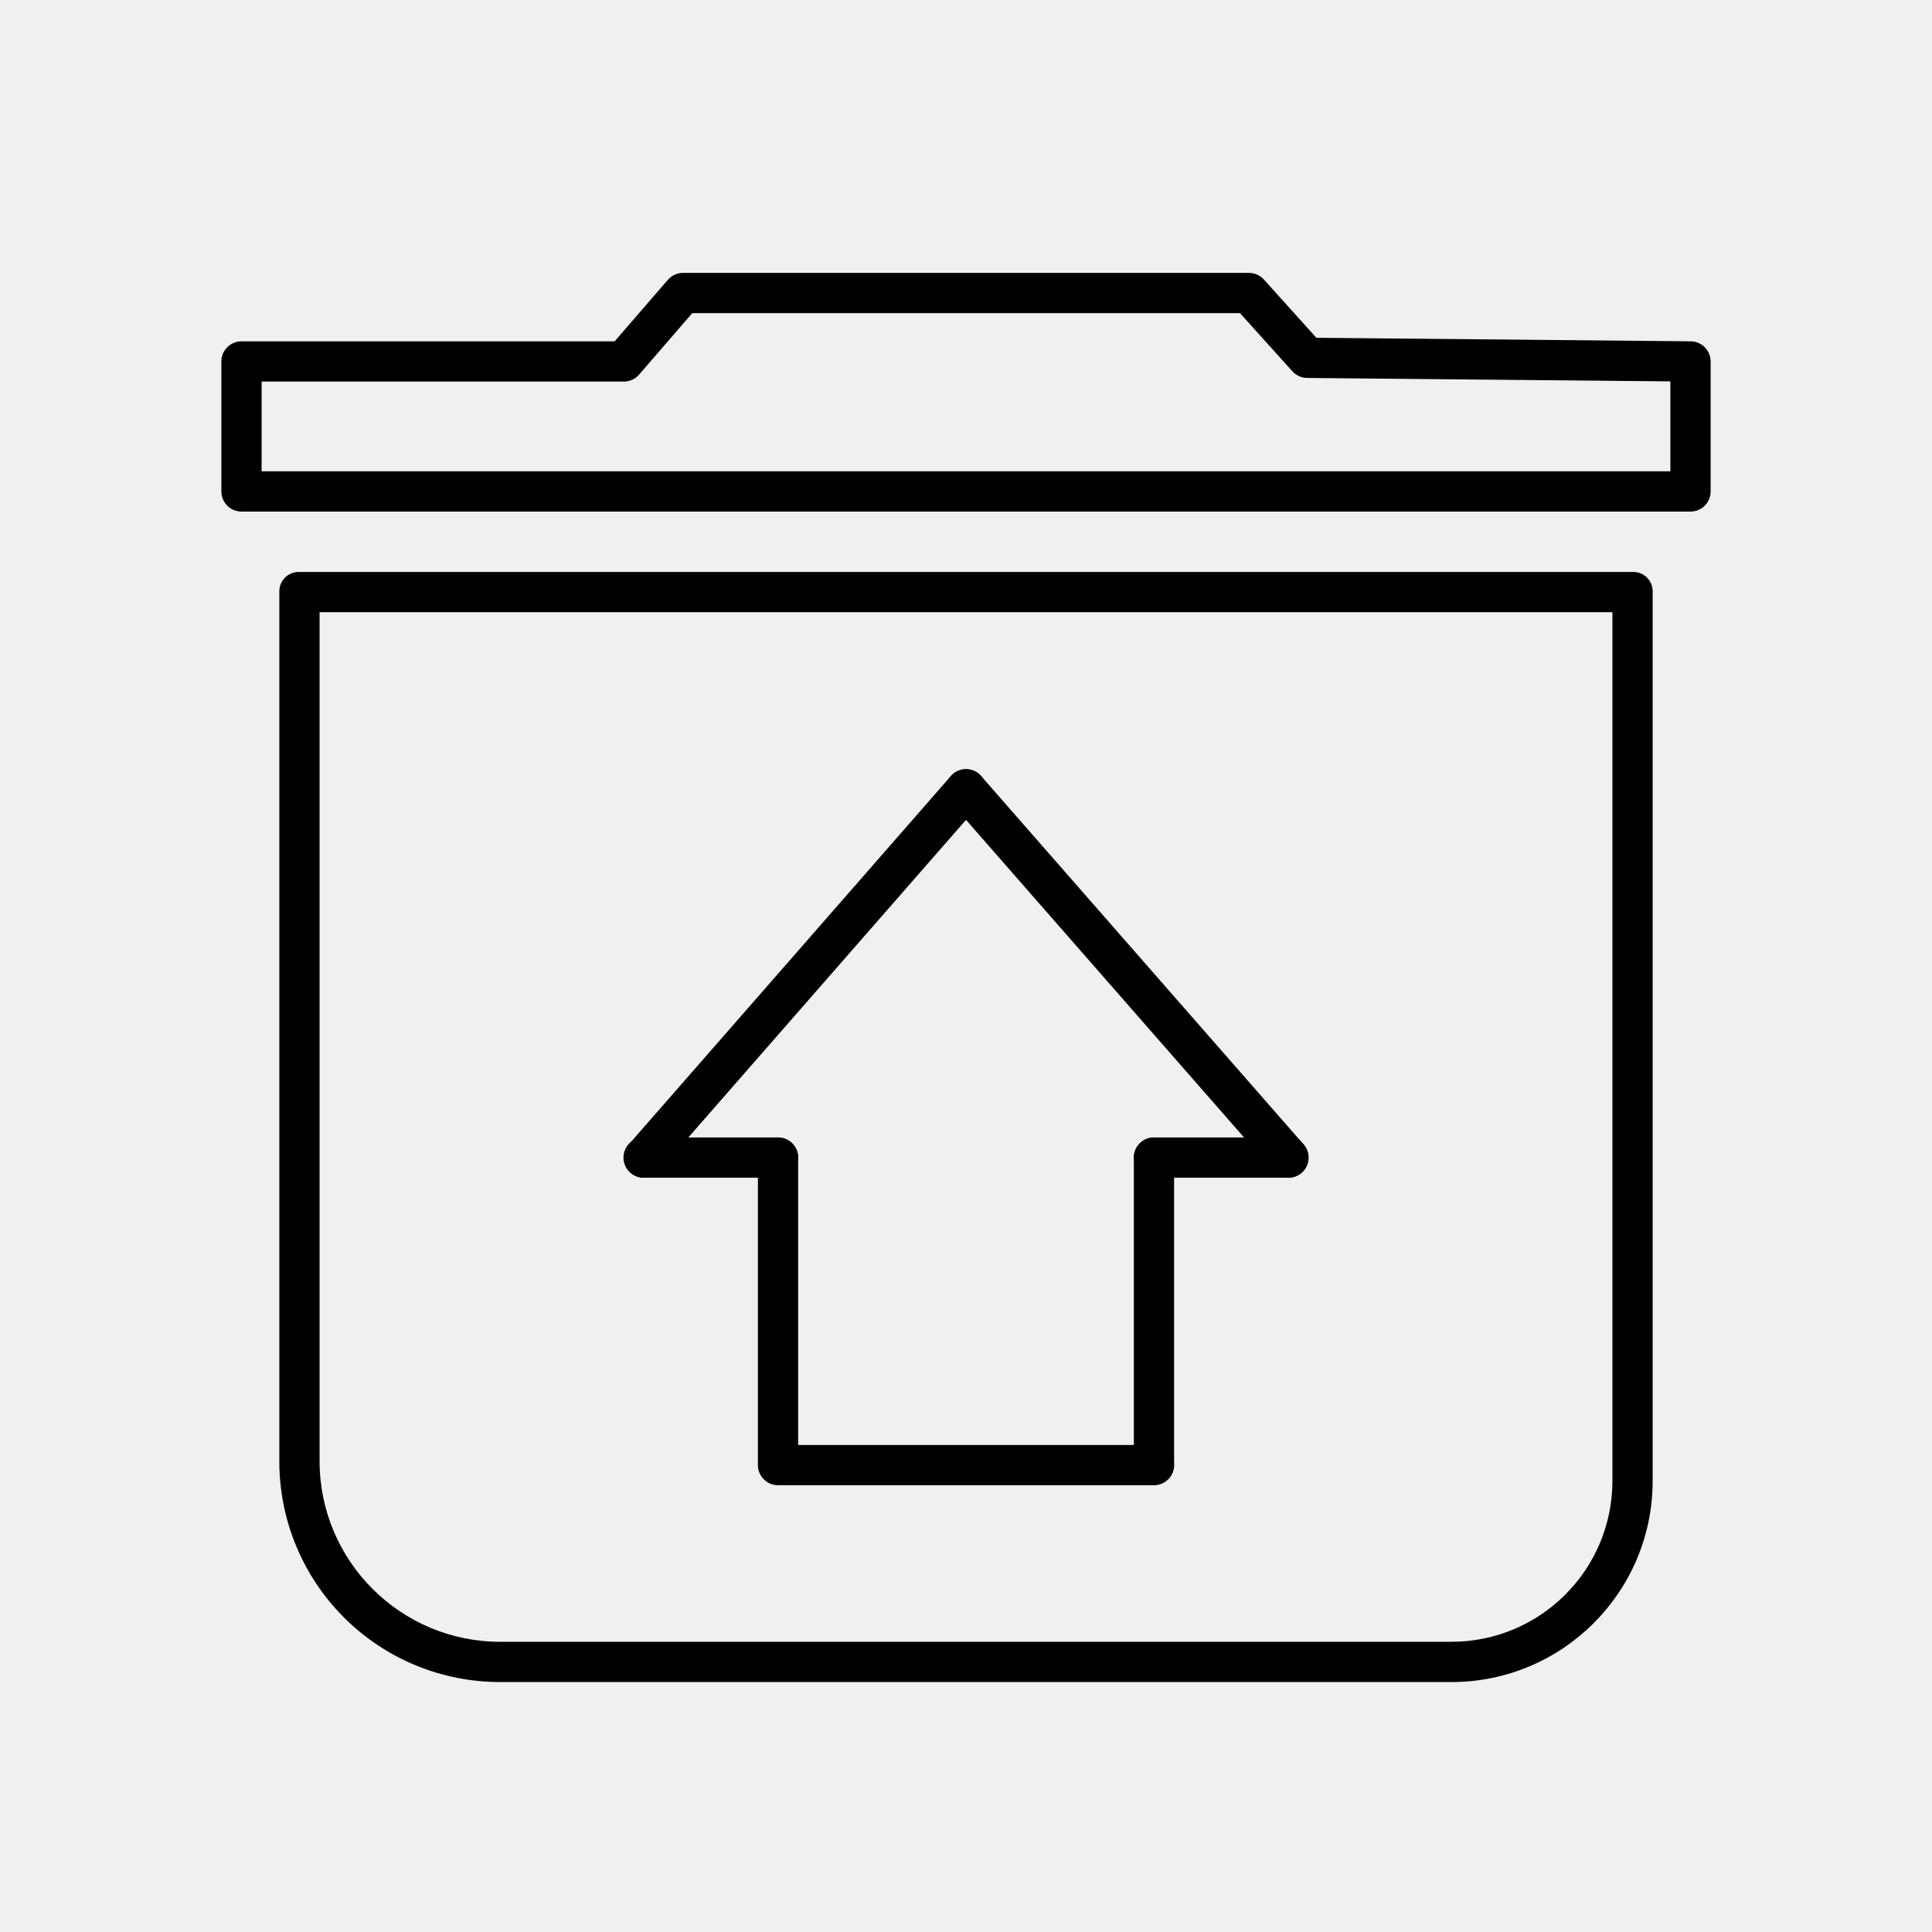
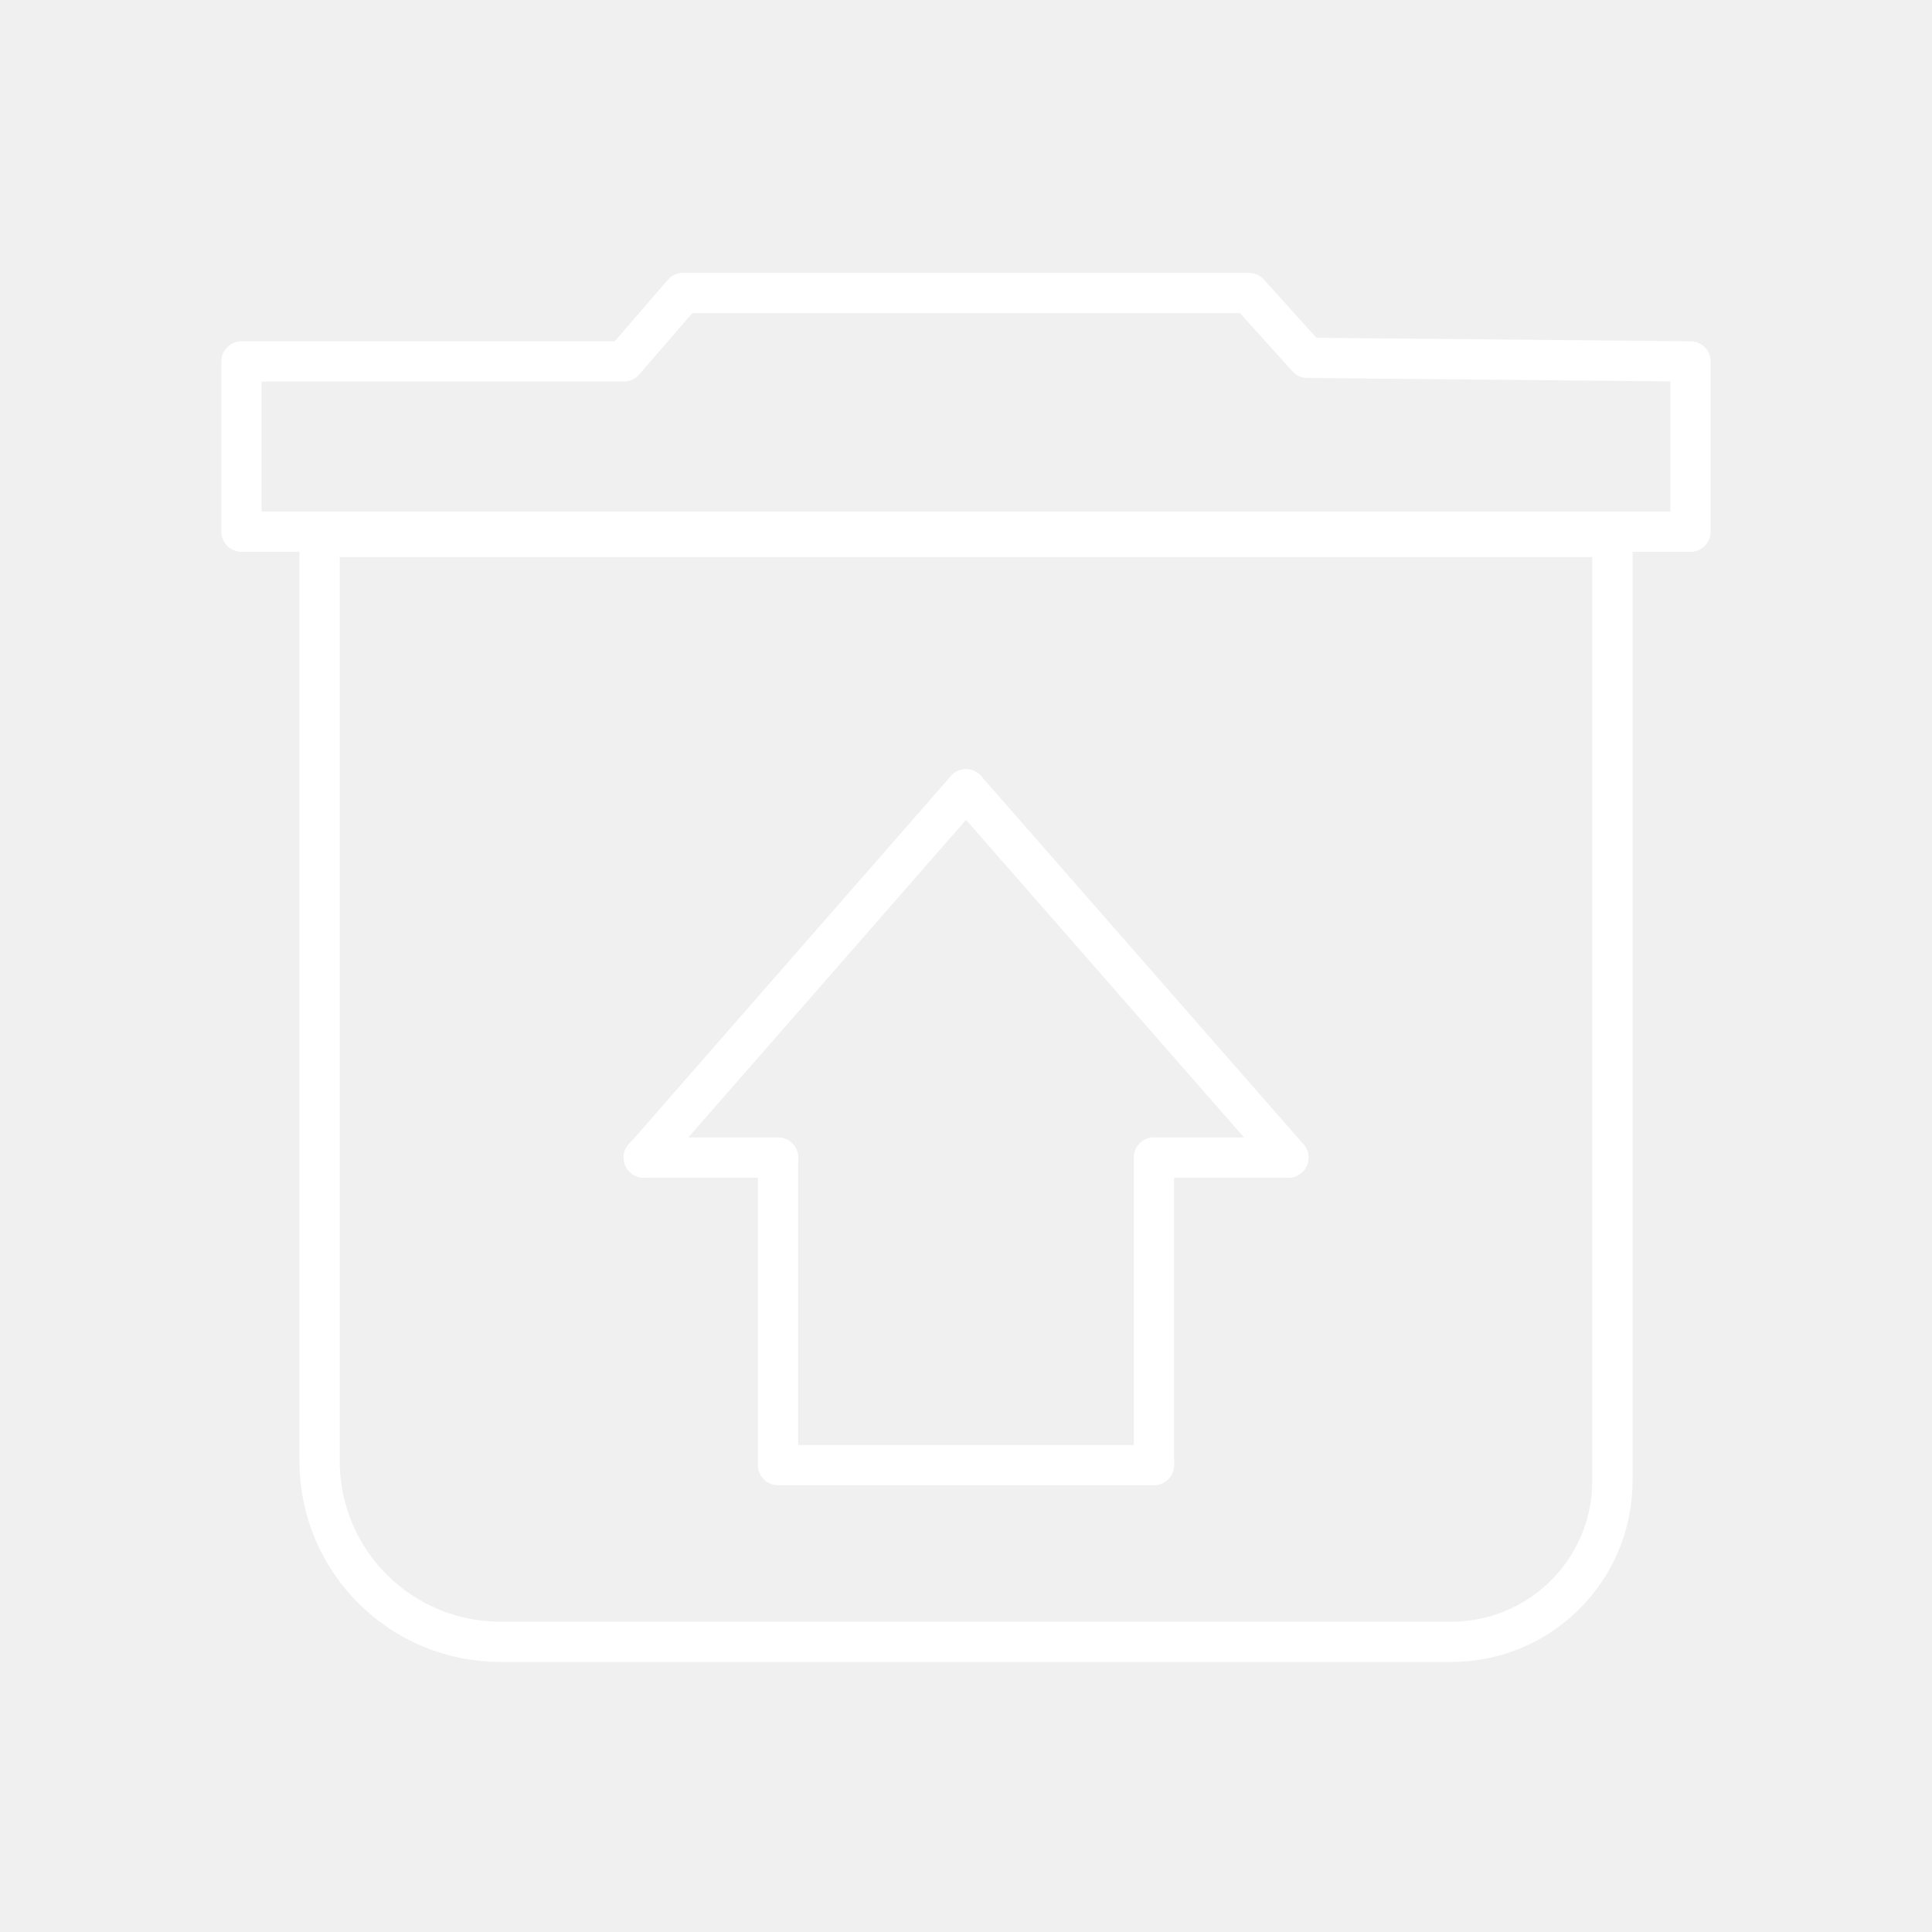
- <svg xmlns="http://www.w3.org/2000/svg" viewBox="0 0 48 48">
+ <svg xmlns="http://www.w3.org/2000/svg" id="b" viewBox="0 0 48 48">
  <defs>
-     <style>
-       .a {
-         fill: #000;
-       }
- 
-       .b, .c {
-         fill: none;
-       }
- 
-       .b {
-         stroke: #000;
-         stroke-linecap: round;
-         stroke-linejoin: round;
-       }
-     </style>
+     <style>.c{fill:none;stroke:#fff;stroke-linecap:round;stroke-linejoin:round;}</style>
  </defs>
-   <g>
-     <g>
-       <path class="a" d="M40.06,15.21V36.79a4,4,0,0,1-4,4H12.43a4.49,4.49,0,0,1-4.49-4.48V15.21H40.06m.51-1H7.43a.48.48,0,0,0-.49.48V36.31a5.48,5.48,0,0,0,5.49,5.48H36.06a5,5,0,0,0,5-5V14.69a.48.48,0,0,0-.49-.48Z" />
-       <g>
-         <g>
-           <polyline class="b" points="19.33 28.76 19.33 36.4 28.67 36.4" />
-           <line class="b" x1="19.33" y1="28.76" x2="15.99" y2="28.76" />
-         </g>
-         <g>
-           <line class="b" x1="32.01" y1="28.76" x2="28.67" y2="28.76" />
-           <line class="b" x1="28.67" y1="28.76" x2="28.67" y2="36.39" />
-         </g>
-         <line class="b" x1="16" y1="28.76" x2="24" y2="19.61" />
-         <line class="b" x1="32.01" y1="28.76" x2="24" y2="19.61" />
-       </g>
-     </g>
-     <polyline class="b" points="6 8.98 15.5 8.98 16.97 7.28 31.03 7.28 32.48 8.89 42 8.98 42 12.21 6 12.21 6 8.98" />
-     <rect class="c" width="48" height="48" />
-   </g>
+   <path class="c" d="m40.06,13.34v23.45c0,2.209-1.791,4-4,4H12.43c-2.476,0-4.484-2.004-4.49-4.48V13.34h32.12" />
+   <polyline class="c" points="19.33 28.76 19.33 36.4 28.67 36.4" />
+   <line class="c" x1="19.33" y1="28.76" x2="15.99" y2="28.76" />
+   <line class="c" x1="32.01" y1="28.76" x2="28.67" y2="28.76" />
+   <line class="c" x1="28.67" y1="28.76" x2="28.67" y2="36.39" />
+   <line class="c" x1="16" y1="28.76" x2="24" y2="19.61" />
+   <line class="c" x1="32.01" y1="28.76" x2="24" y2="19.61" />
+   <polyline class="c" points="6 8.98 15.5 8.98 16.97 7.28 31.03 7.28 32.48 8.89 42 8.98 42 13.21 6 13.21 6 8.98" />
</svg>
